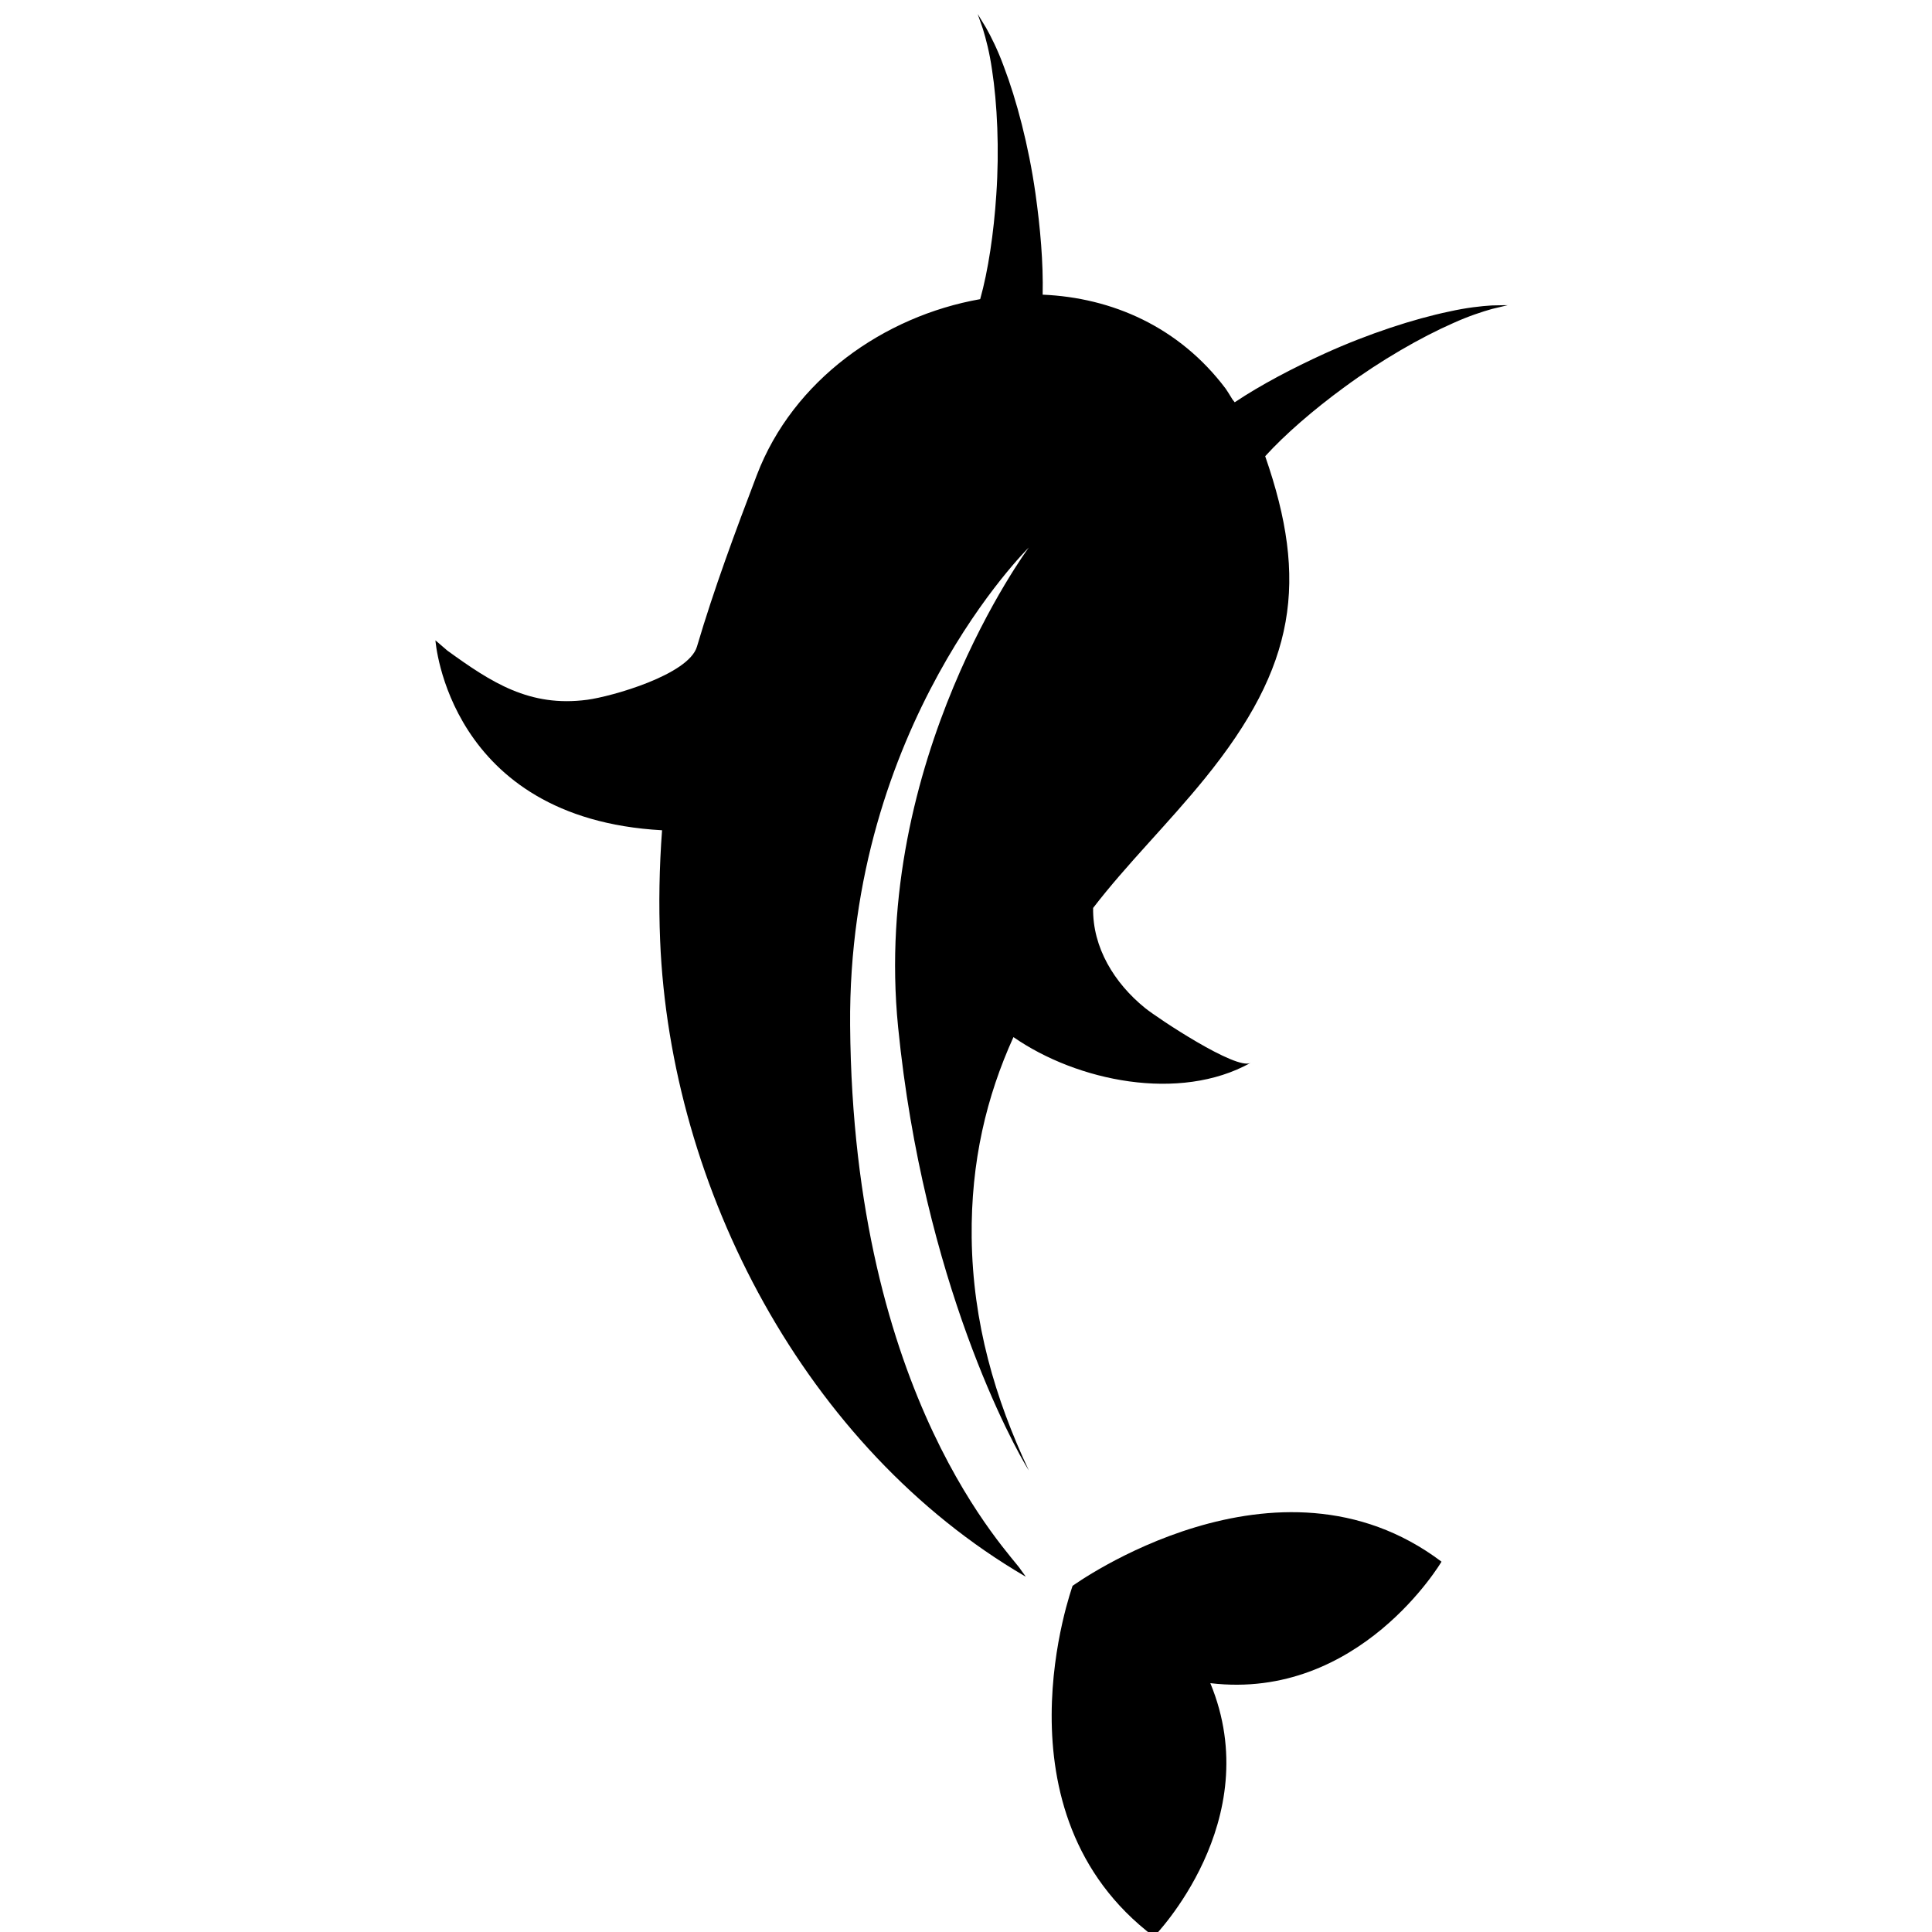
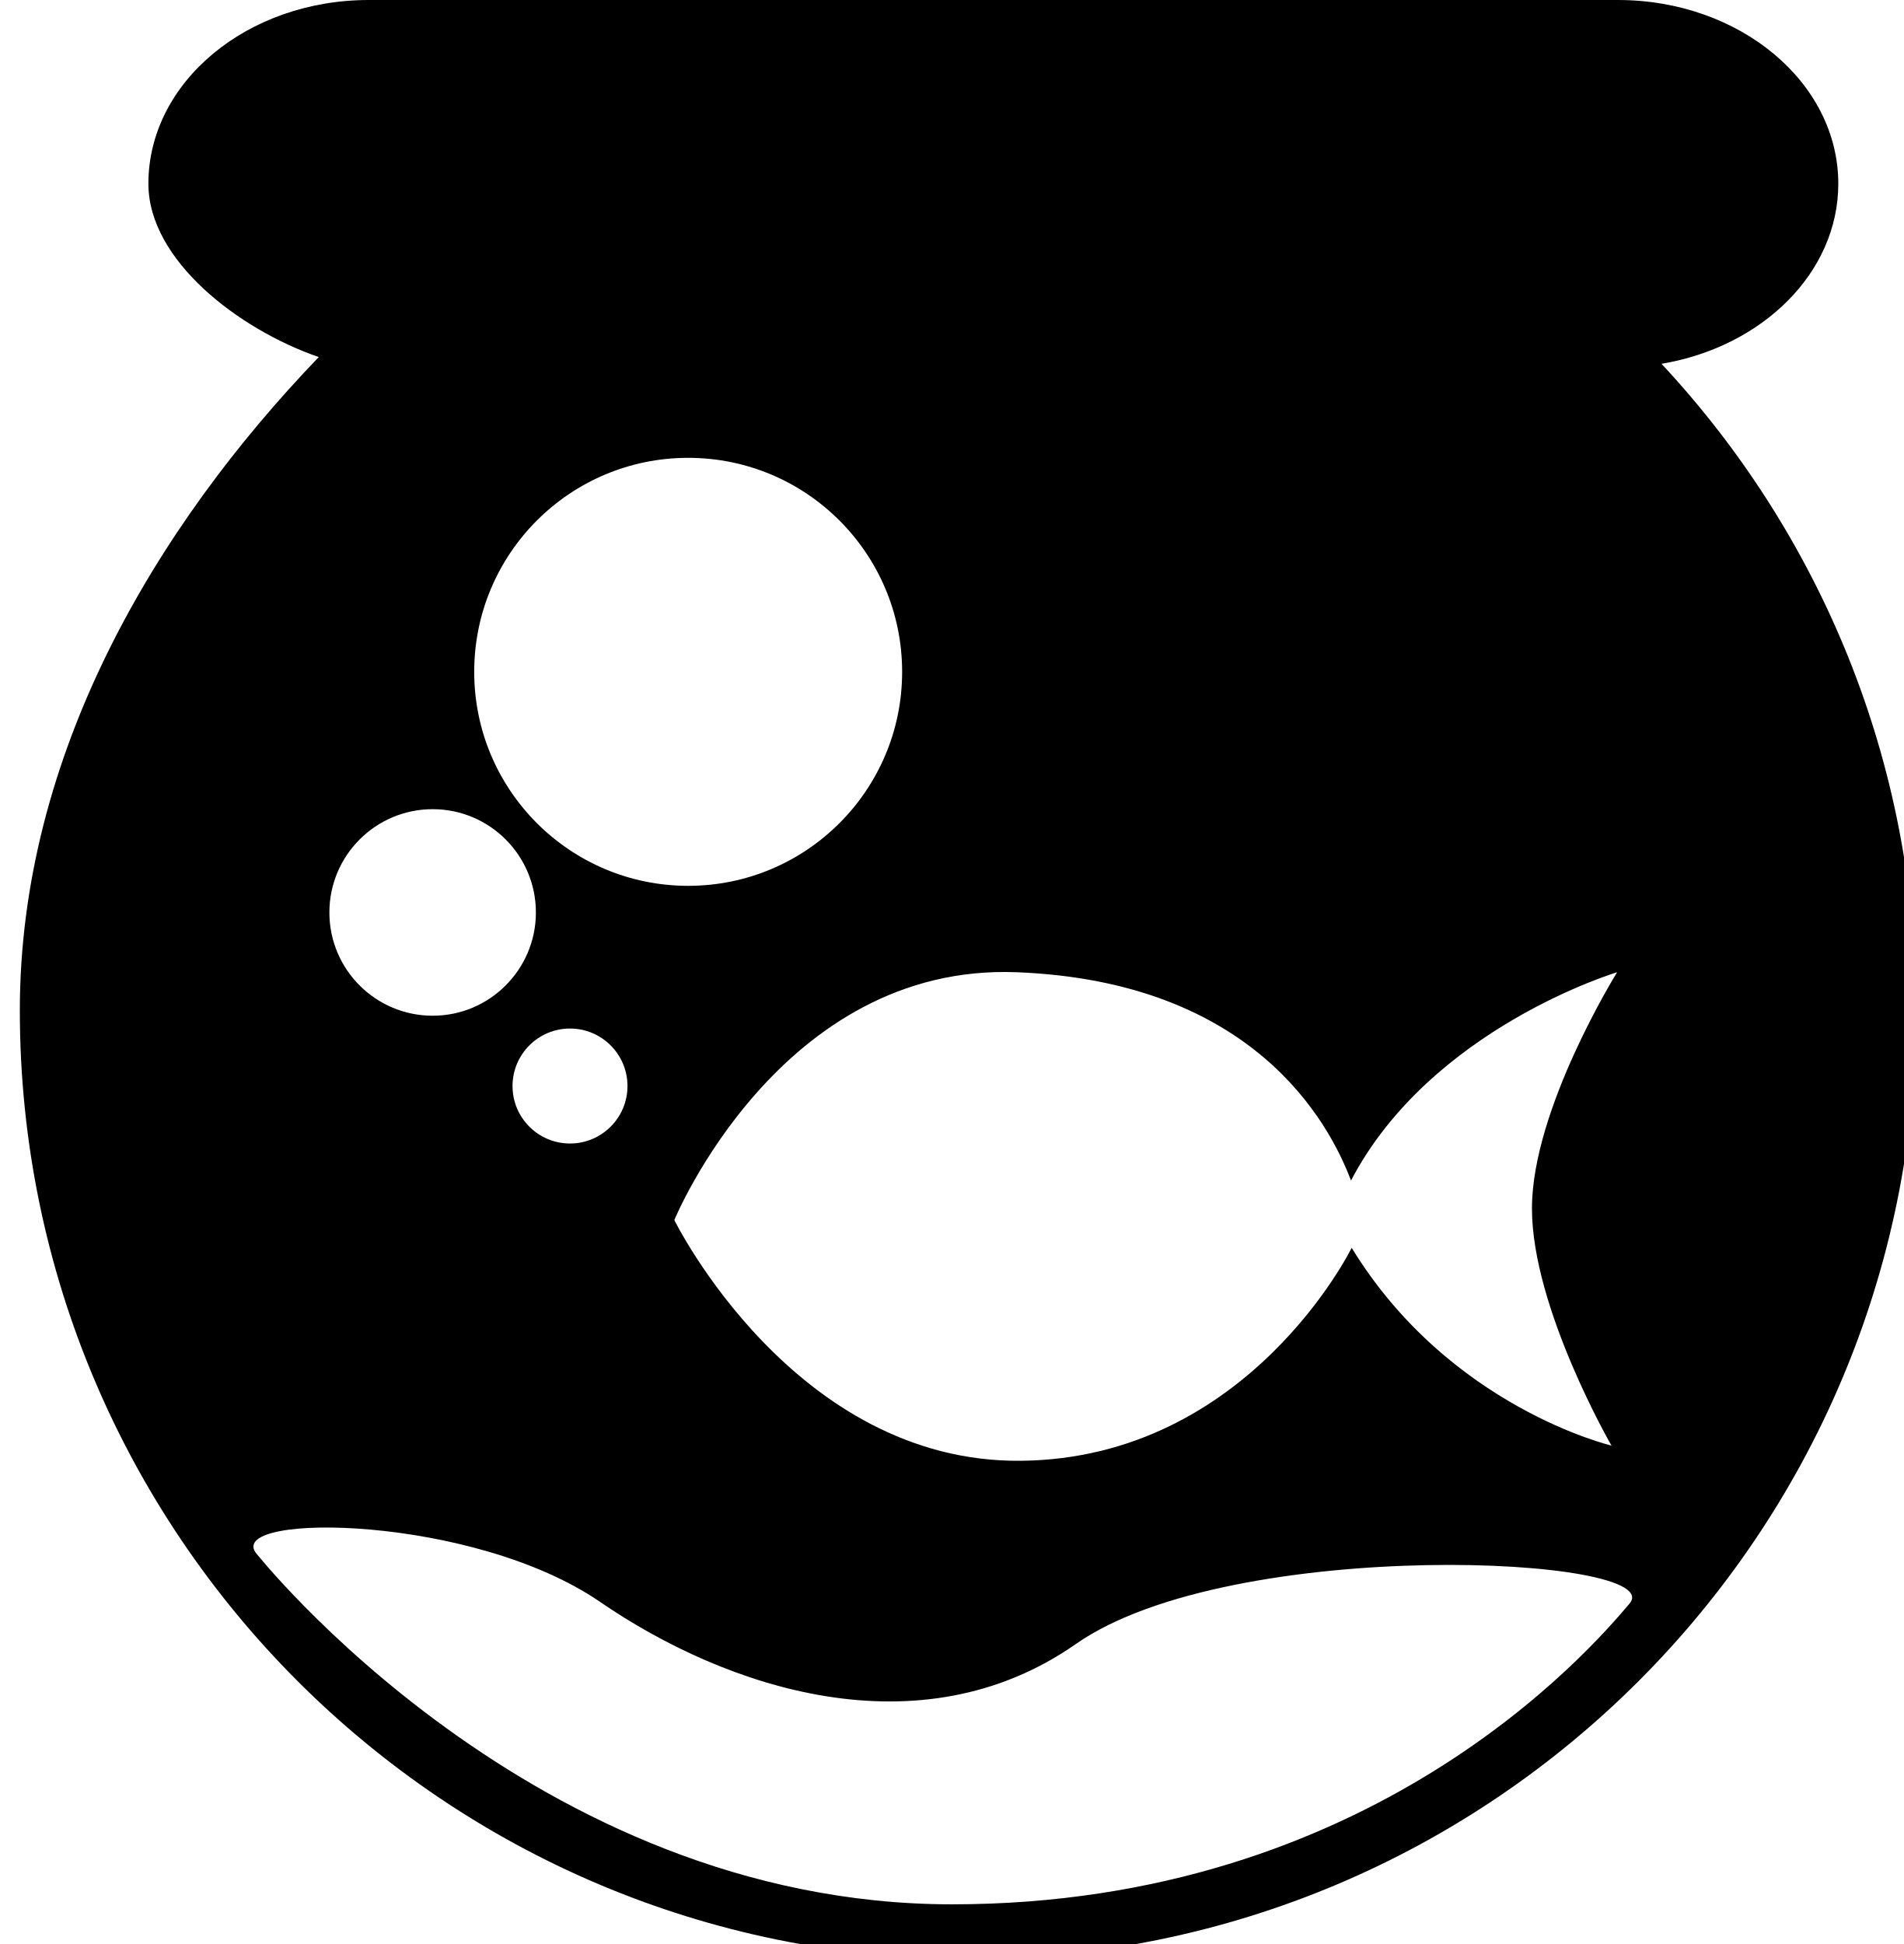
- <svg xmlns="http://www.w3.org/2000/svg" width="50px" height="50px" viewBox="0 0 50 50" version="1.1">
+ <svg xmlns="http://www.w3.org/2000/svg" width="48px" height="49px" viewBox="0 0 48 49" version="1.1">
  <defs />
  <g id="Page-1" stroke="none" stroke-width="1" fill="none" fill-rule="evenodd">
-     <g id="Artboard-1" fill="#000000">
-       <g id="goldfish" transform="translate(11, 0)">
-         <g id="Group">
-           <path d="M16.758,41.042 C16.763,41.045 14.609,46.907 18.864,50.12 C18.864,50.12 21.8,47.13 20.323,43.56 C24.183,44.019 26.306,40.416 26.306,40.416 C22.049,37.205 16.758,41.042 16.758,41.042 L16.758,41.042 Z" id="Shape" />
-           <path d="M27.605,7.905 C27.339,7.921 26.954,7.962 26.504,8.063 C25.599,8.252 24.418,8.634 23.286,9.148 C22.454,9.528 21.641,9.953 20.954,10.411 C20.936,10.387 20.914,10.363 20.898,10.34 C20.812,10.199 20.742,10.087 20.719,10.057 C19.515,8.459 17.781,7.703 15.984,7.626 C16.002,6.804 15.924,5.896 15.796,4.996 C15.622,3.774 15.307,2.58 14.979,1.722 C14.822,1.292 14.649,0.948 14.518,0.717 C14.381,0.491 14.302,0.362 14.302,0.362 C14.302,0.362 14.352,0.503 14.438,0.751 C14.515,1.001 14.61,1.36 14.673,1.802 C14.809,2.68 14.865,3.868 14.784,5.04 C14.719,6.033 14.573,7.01 14.367,7.742 C11.874,8.182 9.526,9.833 8.587,12.294 C8.029,13.76 7.481,15.231 7.037,16.735 C6.822,17.463 4.832,18.025 4.199,18.11 C2.703,18.309 1.715,17.66 0.577,16.837 C0.381,16.667 0.269,16.572 0.269,16.572 C0.269,16.572 0.593,21.183 6.134,21.487 C6.062,22.445 6.046,23.409 6.084,24.338 C6.346,30.761 9.847,37.475 15.526,40.793 C15.532,40.796 15.539,40.798 15.546,40.802 C15.504,40.742 15.46,40.682 15.42,40.628 C15.174,40.223 11.078,36.228 11.001,26.537 C10.938,18.767 15.626,14.169 15.626,14.169 C15.626,14.169 11.554,19.651 12.243,26.581 C12.901,33.184 15.224,37.416 15.626,38.056 C14.752,36.194 14.174,34.236 14.147,32.03 C14.124,30.061 14.532,28.374 15.228,26.84 C16.874,27.984 19.529,28.531 21.366,27.506 C21.002,27.709 18.955,26.348 18.631,26.085 C17.841,25.444 17.272,24.523 17.29,23.498 C18.158,22.367 19.218,21.333 20.18,20.148 C22.549,17.232 22.865,15.033 21.743,11.807 C22.253,11.245 22.994,10.603 23.792,10.02 C24.742,9.32 25.781,8.725 26.601,8.365 C27.01,8.179 27.366,8.065 27.619,7.994 C27.875,7.933 28.022,7.898 28.022,7.898 C28.022,7.898 27.871,7.898 27.605,7.905 L27.605,7.905 Z" id="Shape" />
-         </g>
-       </g>
+     <g id="fish24" fill="#000000">
+       <path d="M46.344,4.631 C46.344,2.074 43.856,0 40.787,0 L9.298,0 C6.229,0 3.741,2.073 3.741,4.631 C3.741,6.561 6.021,8.305 8.036,9 C3.906,13.297 0.5,19.039 0.5,25.469 C0.5,38.672 11.203,49.375 24.406,49.375 C37.609,49.375 48.312,38.672 48.312,25.469 C48.312,19.168 45.87,13.44 41.887,9.17 C44.429,8.744 46.344,6.874 46.344,4.631 L46.344,4.631 Z M17.349,11.54 C20.328,11.54 22.743,13.955 22.743,16.934 C22.743,19.913 20.328,22.328 17.349,22.328 C14.37,22.328 11.955,19.913 11.955,16.934 C11.955,13.955 14.369,11.54 17.349,11.54 L17.349,11.54 Z M15.819,27.374 C15.819,28.174 15.17,28.823 14.37,28.823 C13.57,28.823 12.921,28.174 12.921,27.374 C12.921,26.574 13.57,25.925 14.37,25.925 C15.17,25.925 15.819,26.574 15.819,27.374 L15.819,27.374 Z M10.907,20.396 C12.345,20.396 13.51,21.562 13.51,22.999 C13.51,24.436 12.344,25.602 10.907,25.602 C9.47,25.602 8.304,24.437 8.304,23 C8.304,21.563 9.47,20.396 10.907,20.396 L10.907,20.396 Z M41.083,40.417 C40.083,41.604 34.562,48 24,48 C13.437,48 6.437,39.125 6.437,39.125 C5.781,38.125 11.937,38.187 15.125,40.375 C18.312,42.563 23.187,44.187 27.125,41.437 C31.062,38.688 42.083,39.229 41.083,40.417 L41.083,40.417 Z M25.632,24.506 C31.6,24.739 33.504,28.287 34.059,29.756 C36.072,25.909 40.768,24.506 40.768,24.506 C40.768,24.506 38.621,27.953 38.621,30.461 C38.621,32.968 40.626,36.437 40.626,36.437 C40.626,36.437 36.537,35.477 34.076,31.452 C34.076,31.452 31.476,36.759 25.745,36.82 C20.015,36.882 17,30.752 17,30.752 C17,30.752 19.664,24.273 25.632,24.506 Z" id="Shape" />
    </g>
  </g>
</svg>
